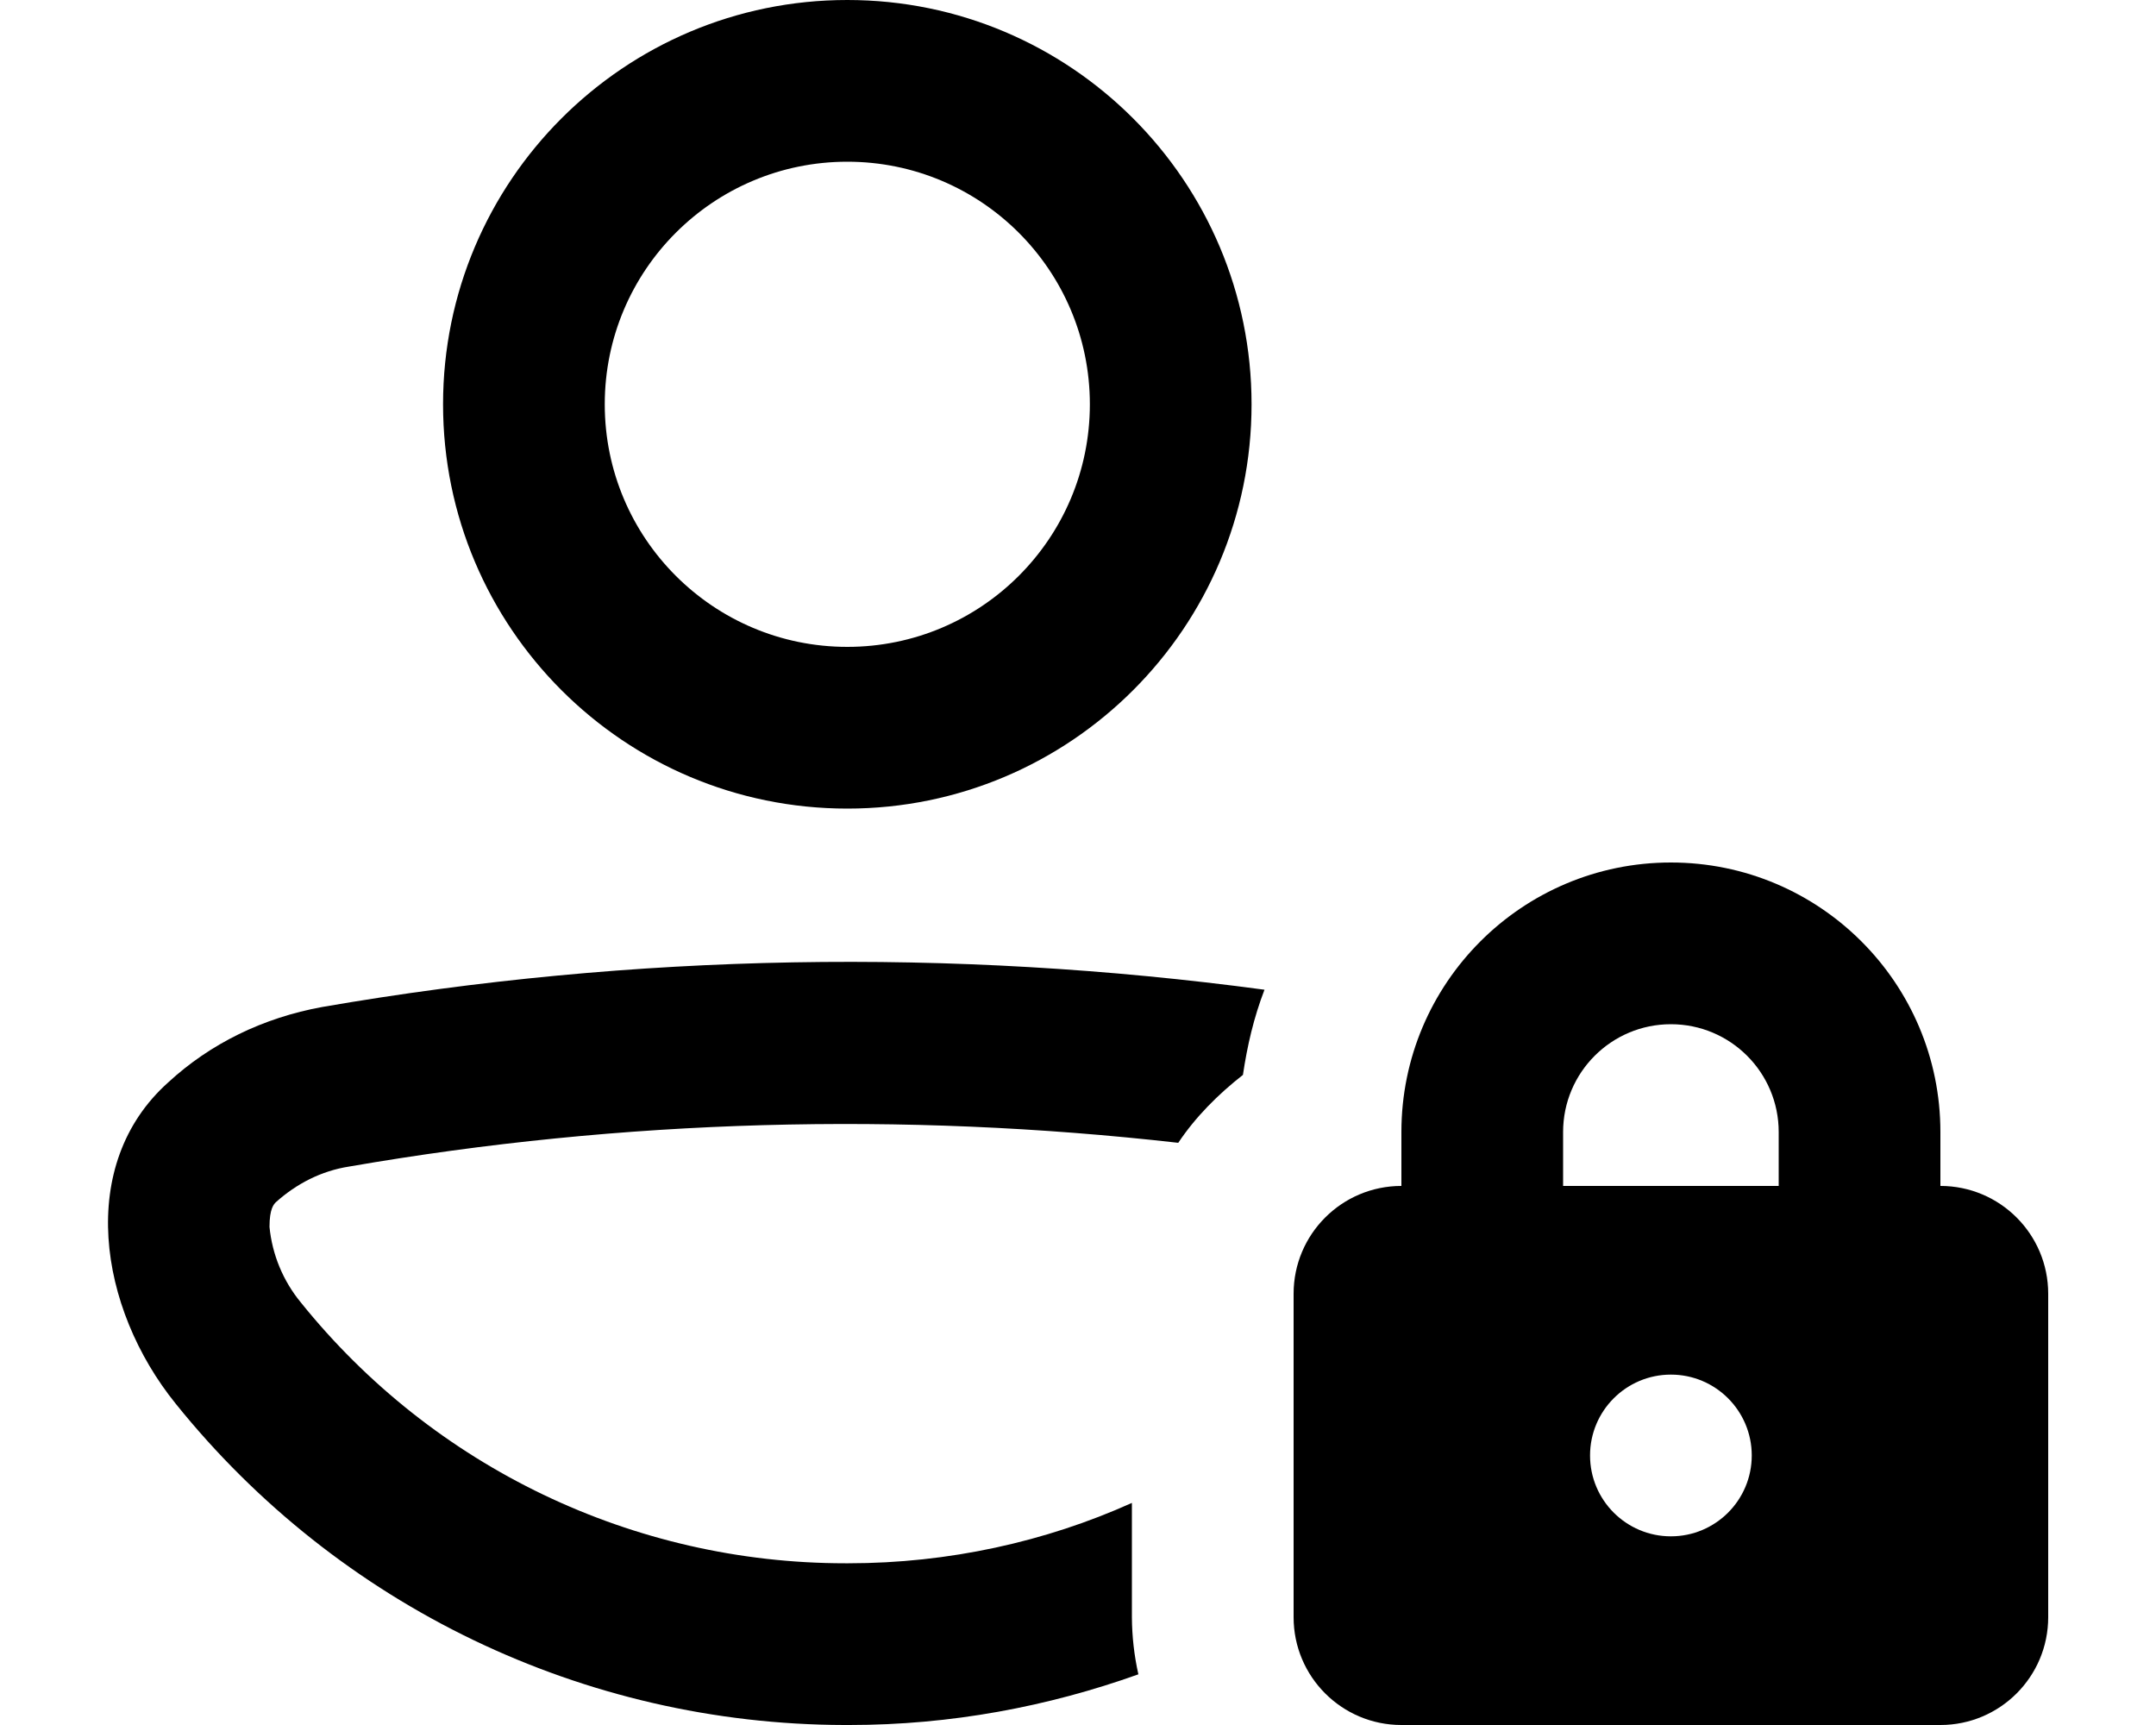
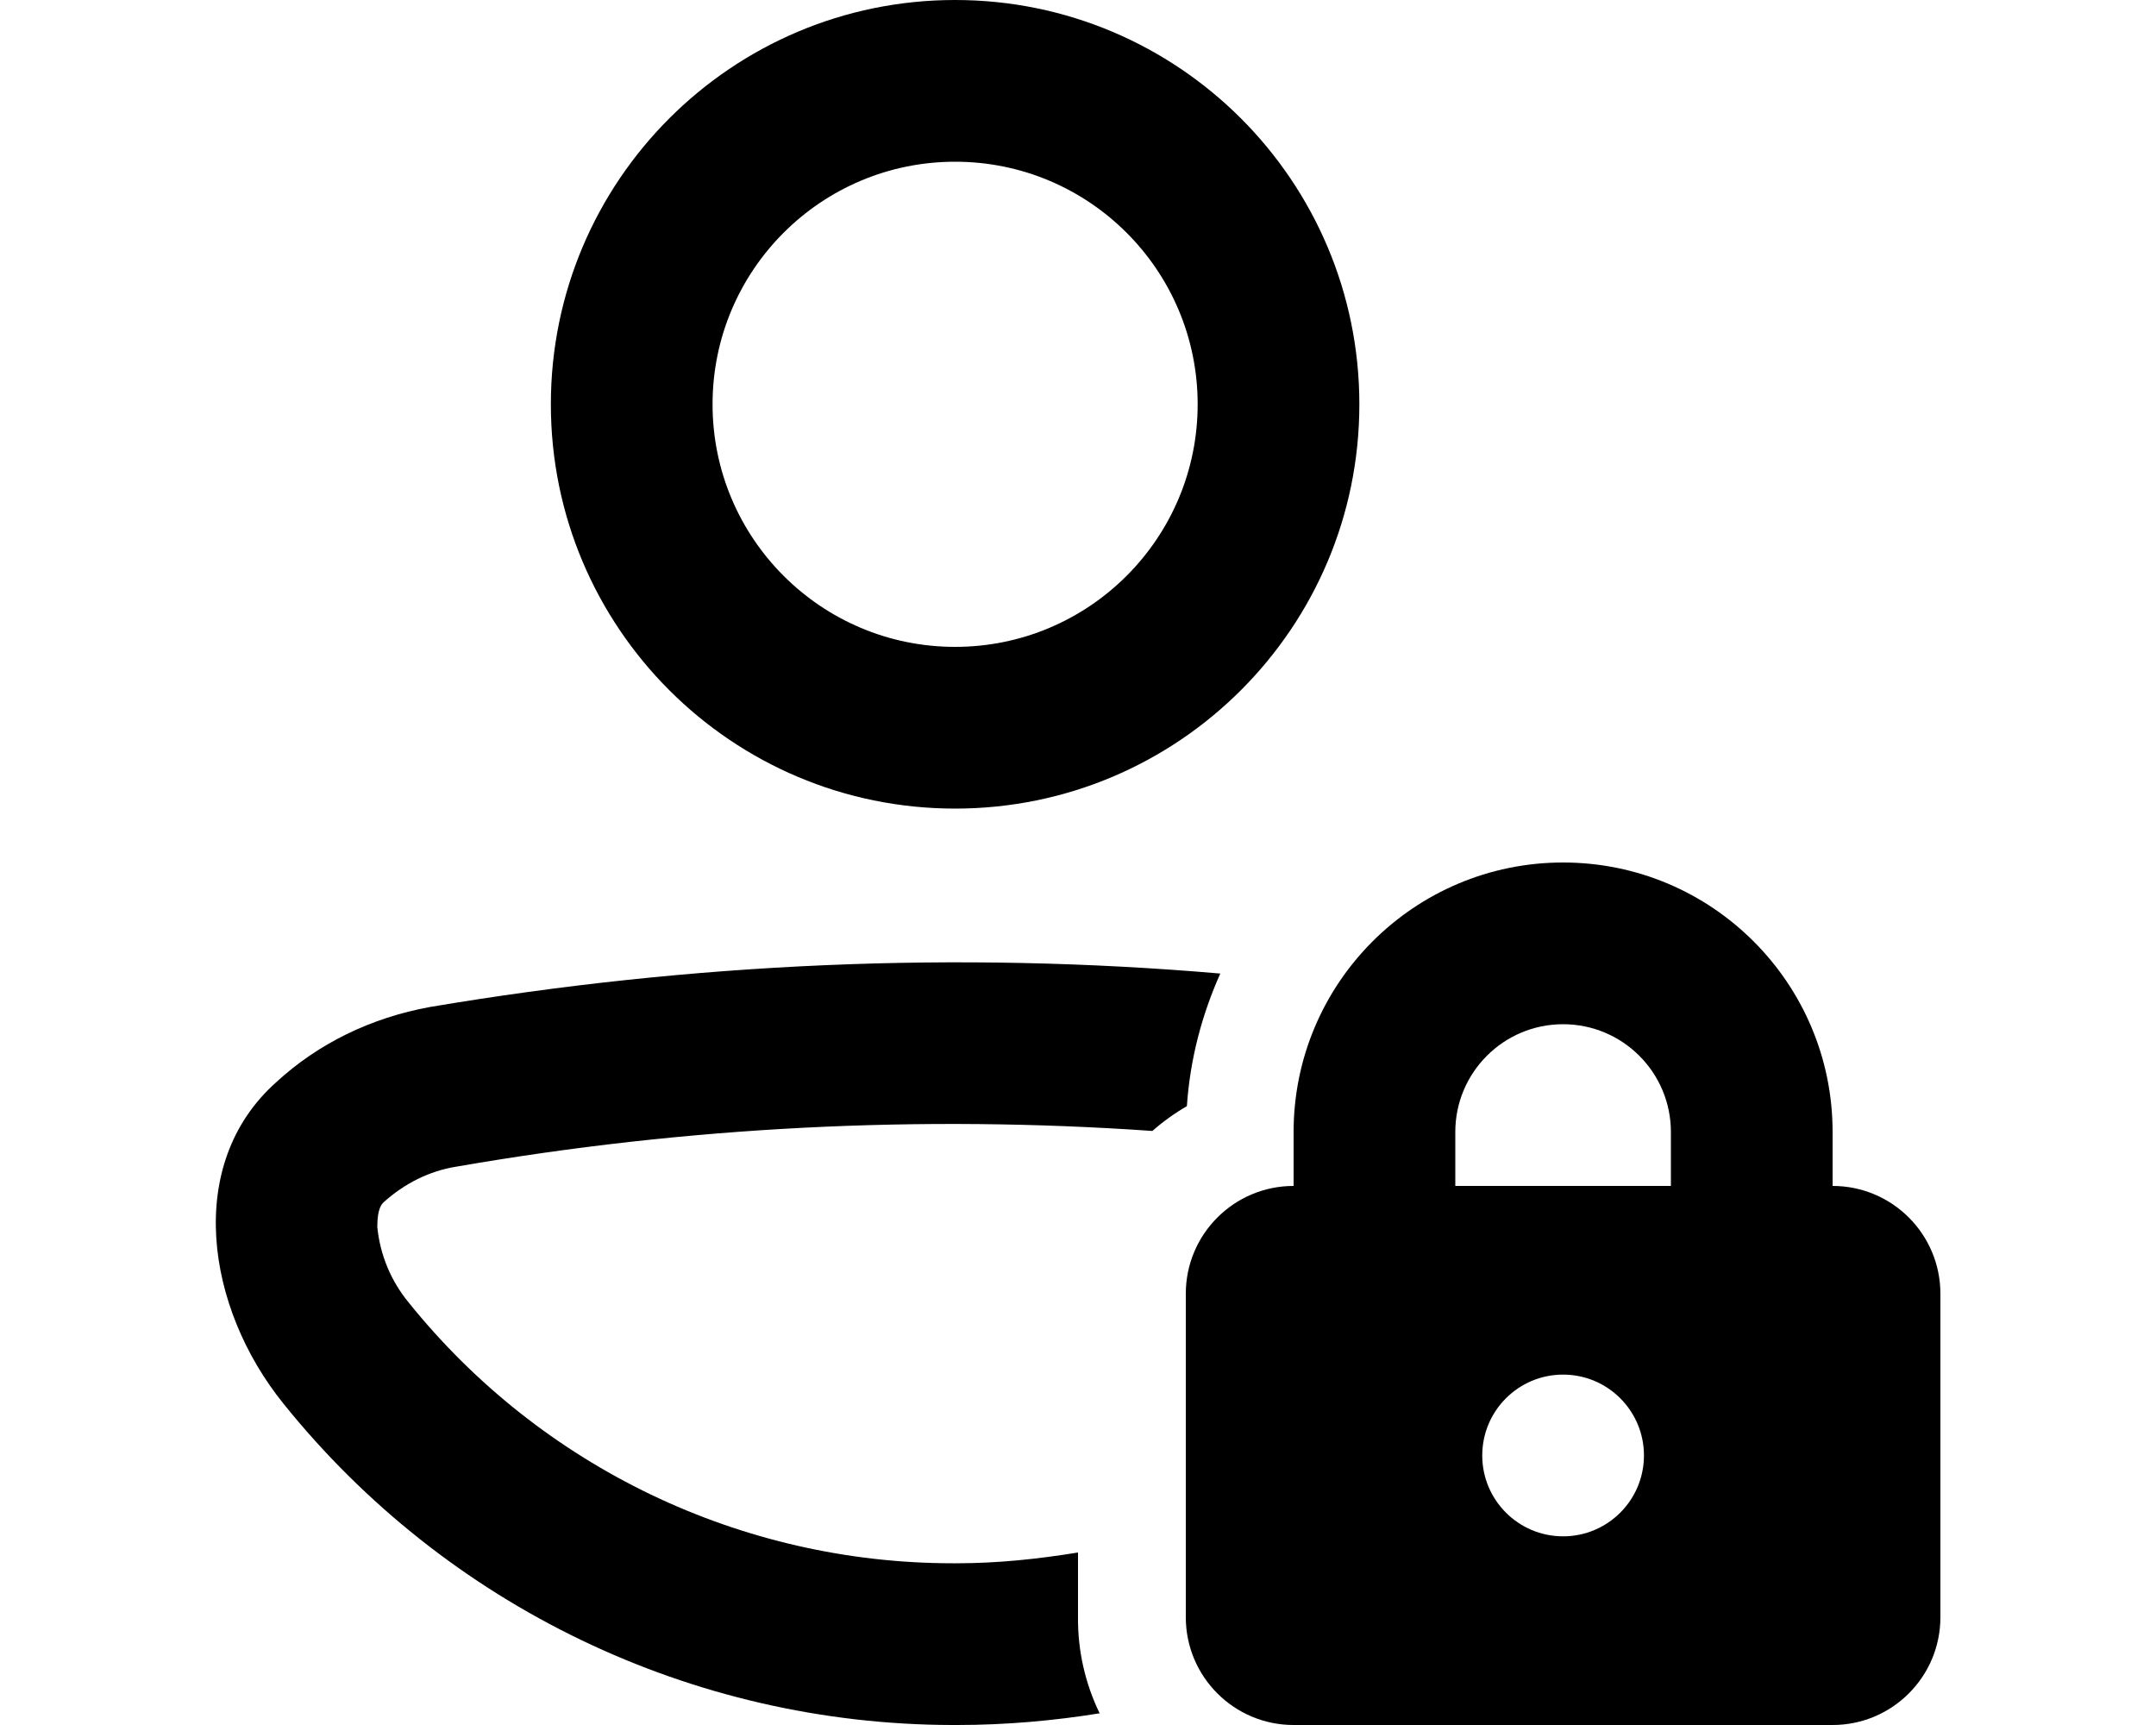
<svg xmlns="http://www.w3.org/2000/svg" viewBox="0 0 20 16" fill="currentColor">
-   <path fill-rule="evenodd" d="M7.86 7.5a3.75 3.75 0 1 0 0-7.5 3.75 3.75 0 0 0 0 7.5Zm0-6a2.25 2.25 0 1 1 0 4.5 2.25 2.25 0 0 1 0-4.5Z" />
-   <path d="M10.56 15.53a2.5 2.5 0 0 1-.06-.53v-1.06c-.8.36-1.7.56-2.63.56h-.03a6.48 6.48 0 0 1-5.05-2.42 1.3 1.3 0 0 1-.29-.7c0-.17.04-.21.06-.23.19-.17.42-.29.68-.33 2.54-.44 5.13-.51 7.69-.22.16-.24.37-.45.6-.63.04-.27.1-.53.2-.79-2.9-.39-5.85-.34-8.74.16-.55.1-1.04.34-1.43.7-.85.76-.65 2.09.07 2.98A7.98 7.98 0 0 0 7.83 16h.05c.94 0 1.84-.17 2.68-.47Z" />
-   <path fill-rule="evenodd" d="M18 11v-.5a2.5 2.5 0 0 0-5 0v.5a1 1 0 0 0-1 1v3a1 1 0 0 0 1 1h5a1 1 0 0 0 1-1v-3a1 1 0 0 0-1-1Zm-1.5 0h-2v-.5a1 1 0 1 1 2 0v.5Zm-.25 2.5a.75.75 0 1 1-1.5 0 .75.75 0 0 1 1.5 0Z" />
+   <path fill-rule="evenodd" d="M8.86 7.5a3.75 3.75 0 1 0 0-7.5 3.75 3.75 0 0 0 0 7.5Zm0-6a2.25 2.25 0 1 1 0 4.5 2.25 2.25 0 0 1 0-4.5Z" />
+   <path d="M10.2 15.89A2 2 0 0 1 10 15v-.6c-.37.06-.74.1-1.13.1h-.03a6.48 6.48 0 0 1-5.05-2.42 1.3 1.3 0 0 1-.29-.7c0-.17.04-.21.06-.23.19-.17.42-.29.68-.33 2.13-.37 4.3-.48 6.45-.33a2 2 0 0 1 .32-.23c.03-.44.14-.85.31-1.23-2.44-.21-4.9-.1-7.33.31-.55.1-1.04.34-1.43.7-.85.76-.65 2.09.07 2.98A7.98 7.98 0 0 0 8.83 16h.05c.45 0 .9-.04 1.33-.11Z" />
+   <path fill-rule="evenodd" d="M17 11v-.5a2.5 2.5 0 0 0-5 0v.5a1 1 0 0 0-1 1v3a1 1 0 0 0 1 1h5a1 1 0 0 0 1-1v-3a1 1 0 0 0-1-1Zm-1.5 0h-2v-.5a1 1 0 1 1 2 0v.5Zm-.25 2.5a.75.75 0 1 1-1.5 0 .75.75 0 0 1 1.5 0Z" />
</svg>
